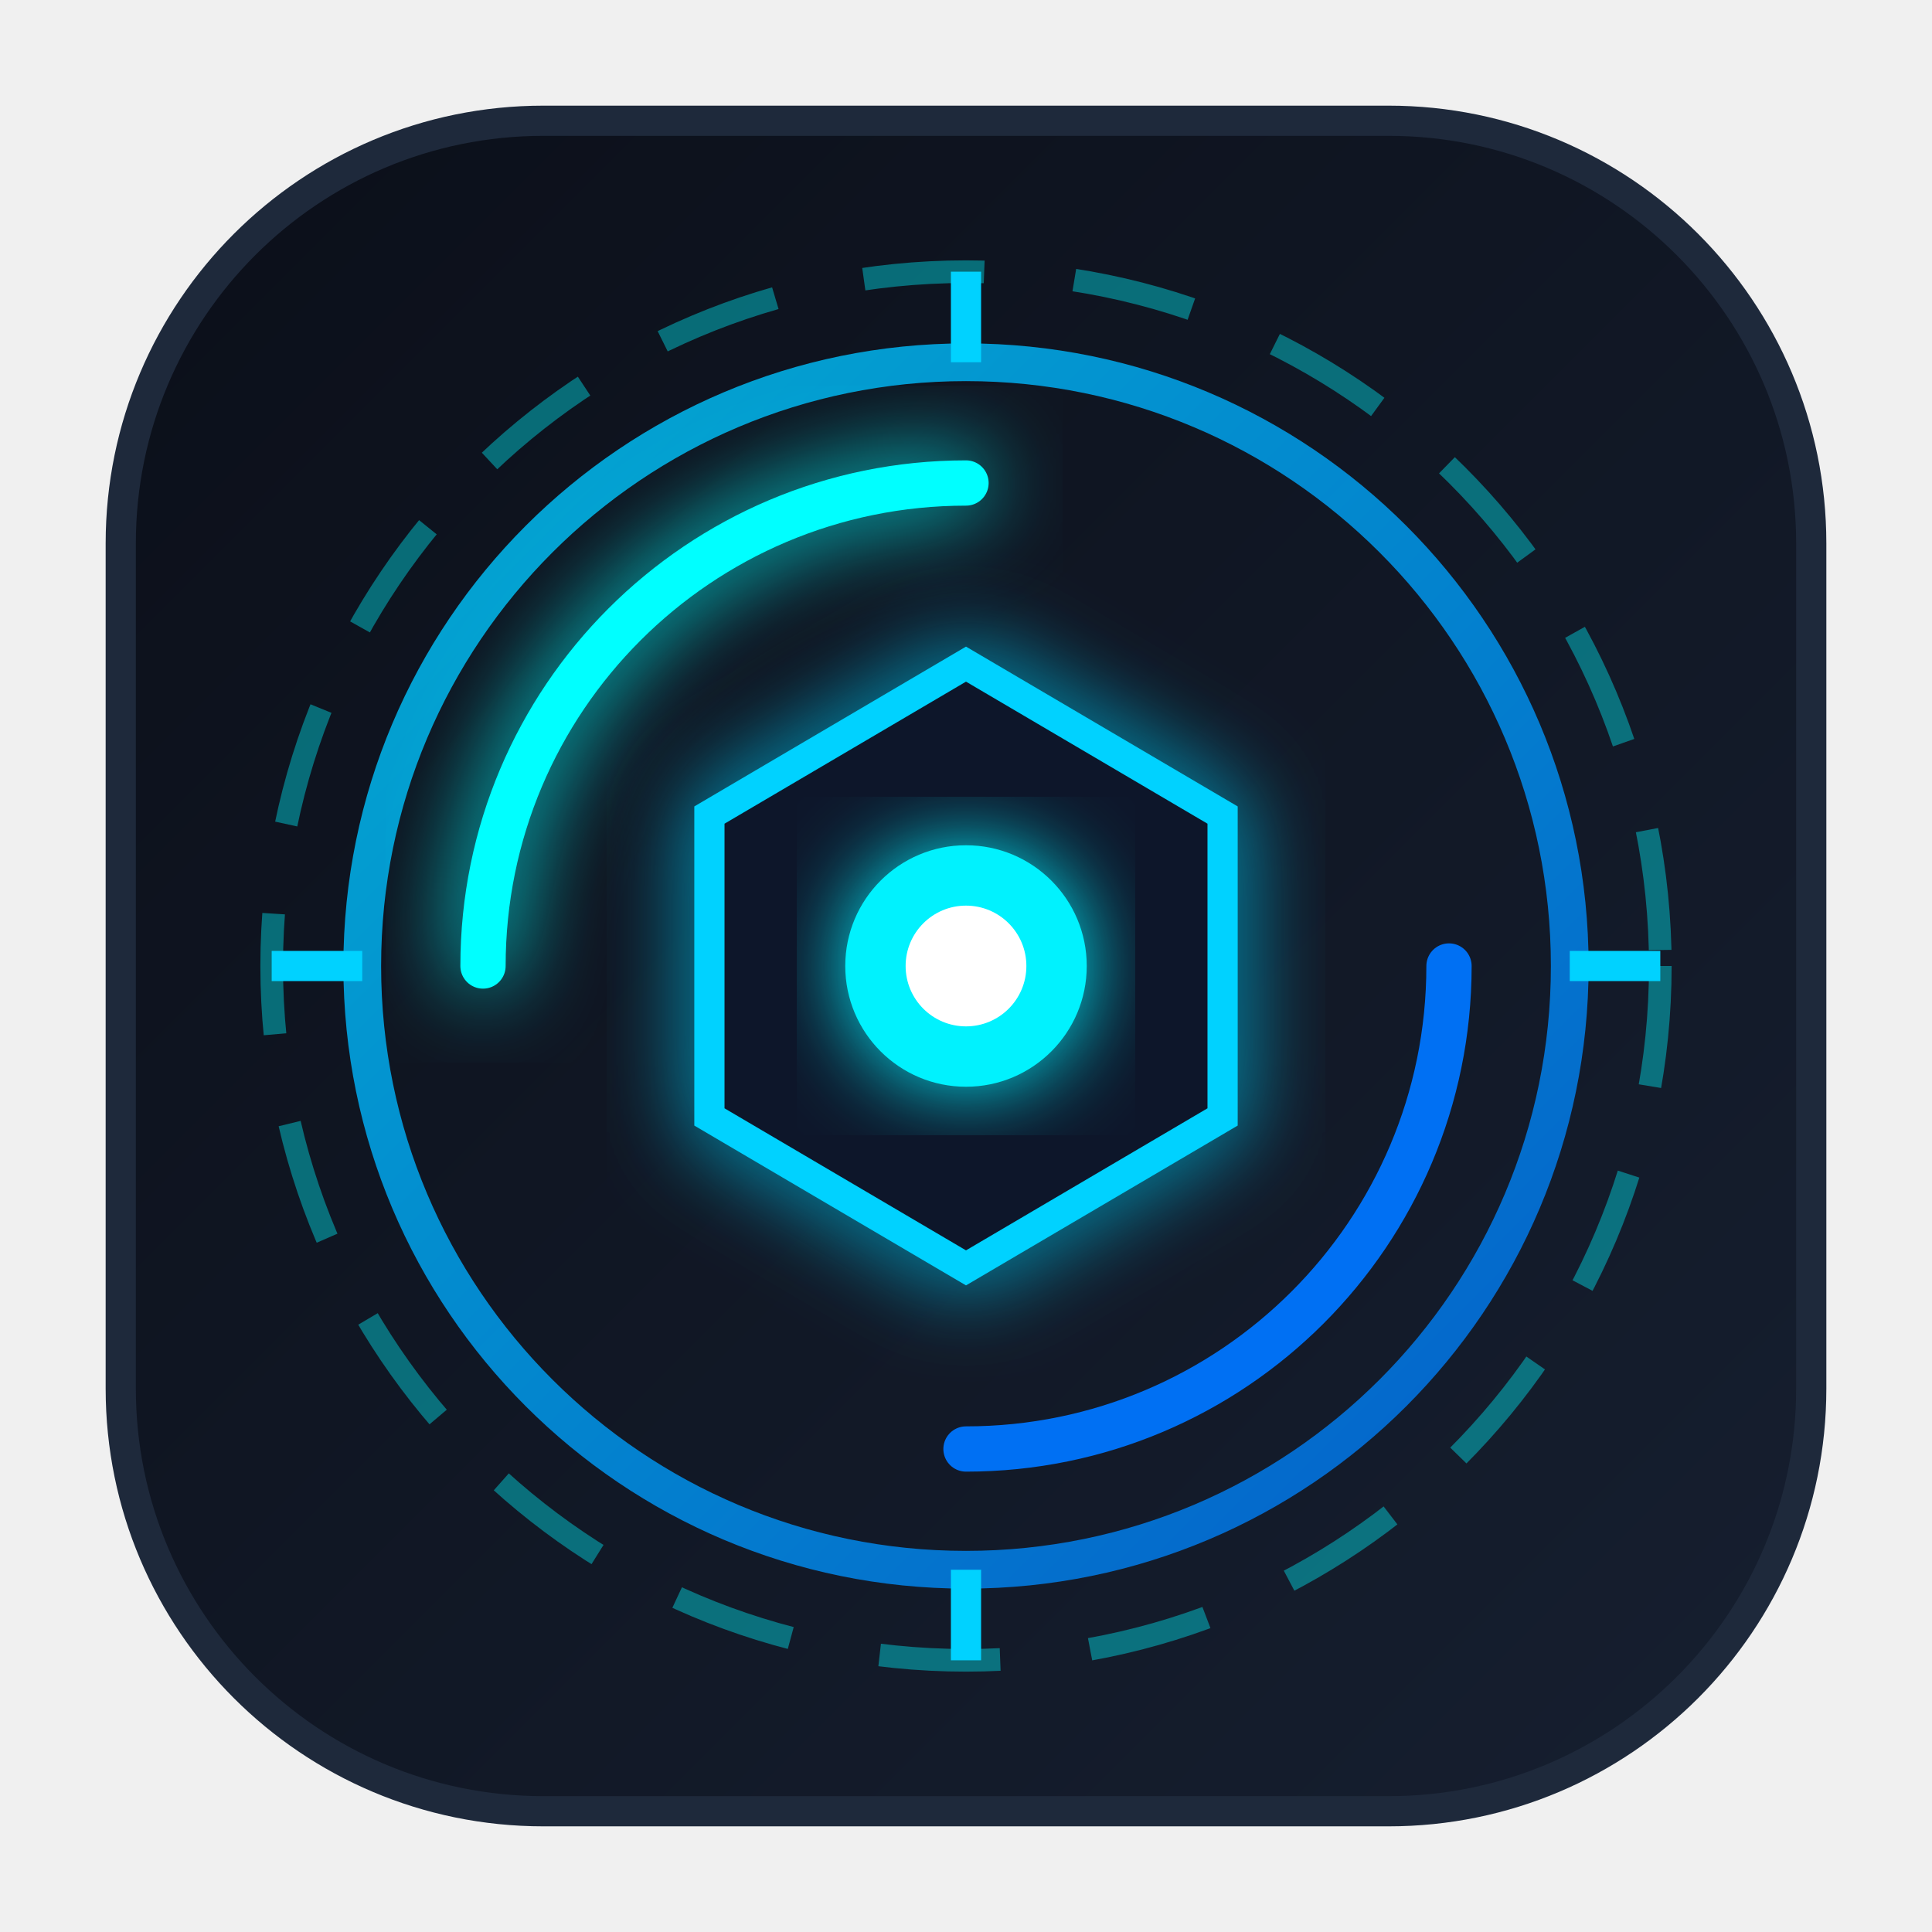
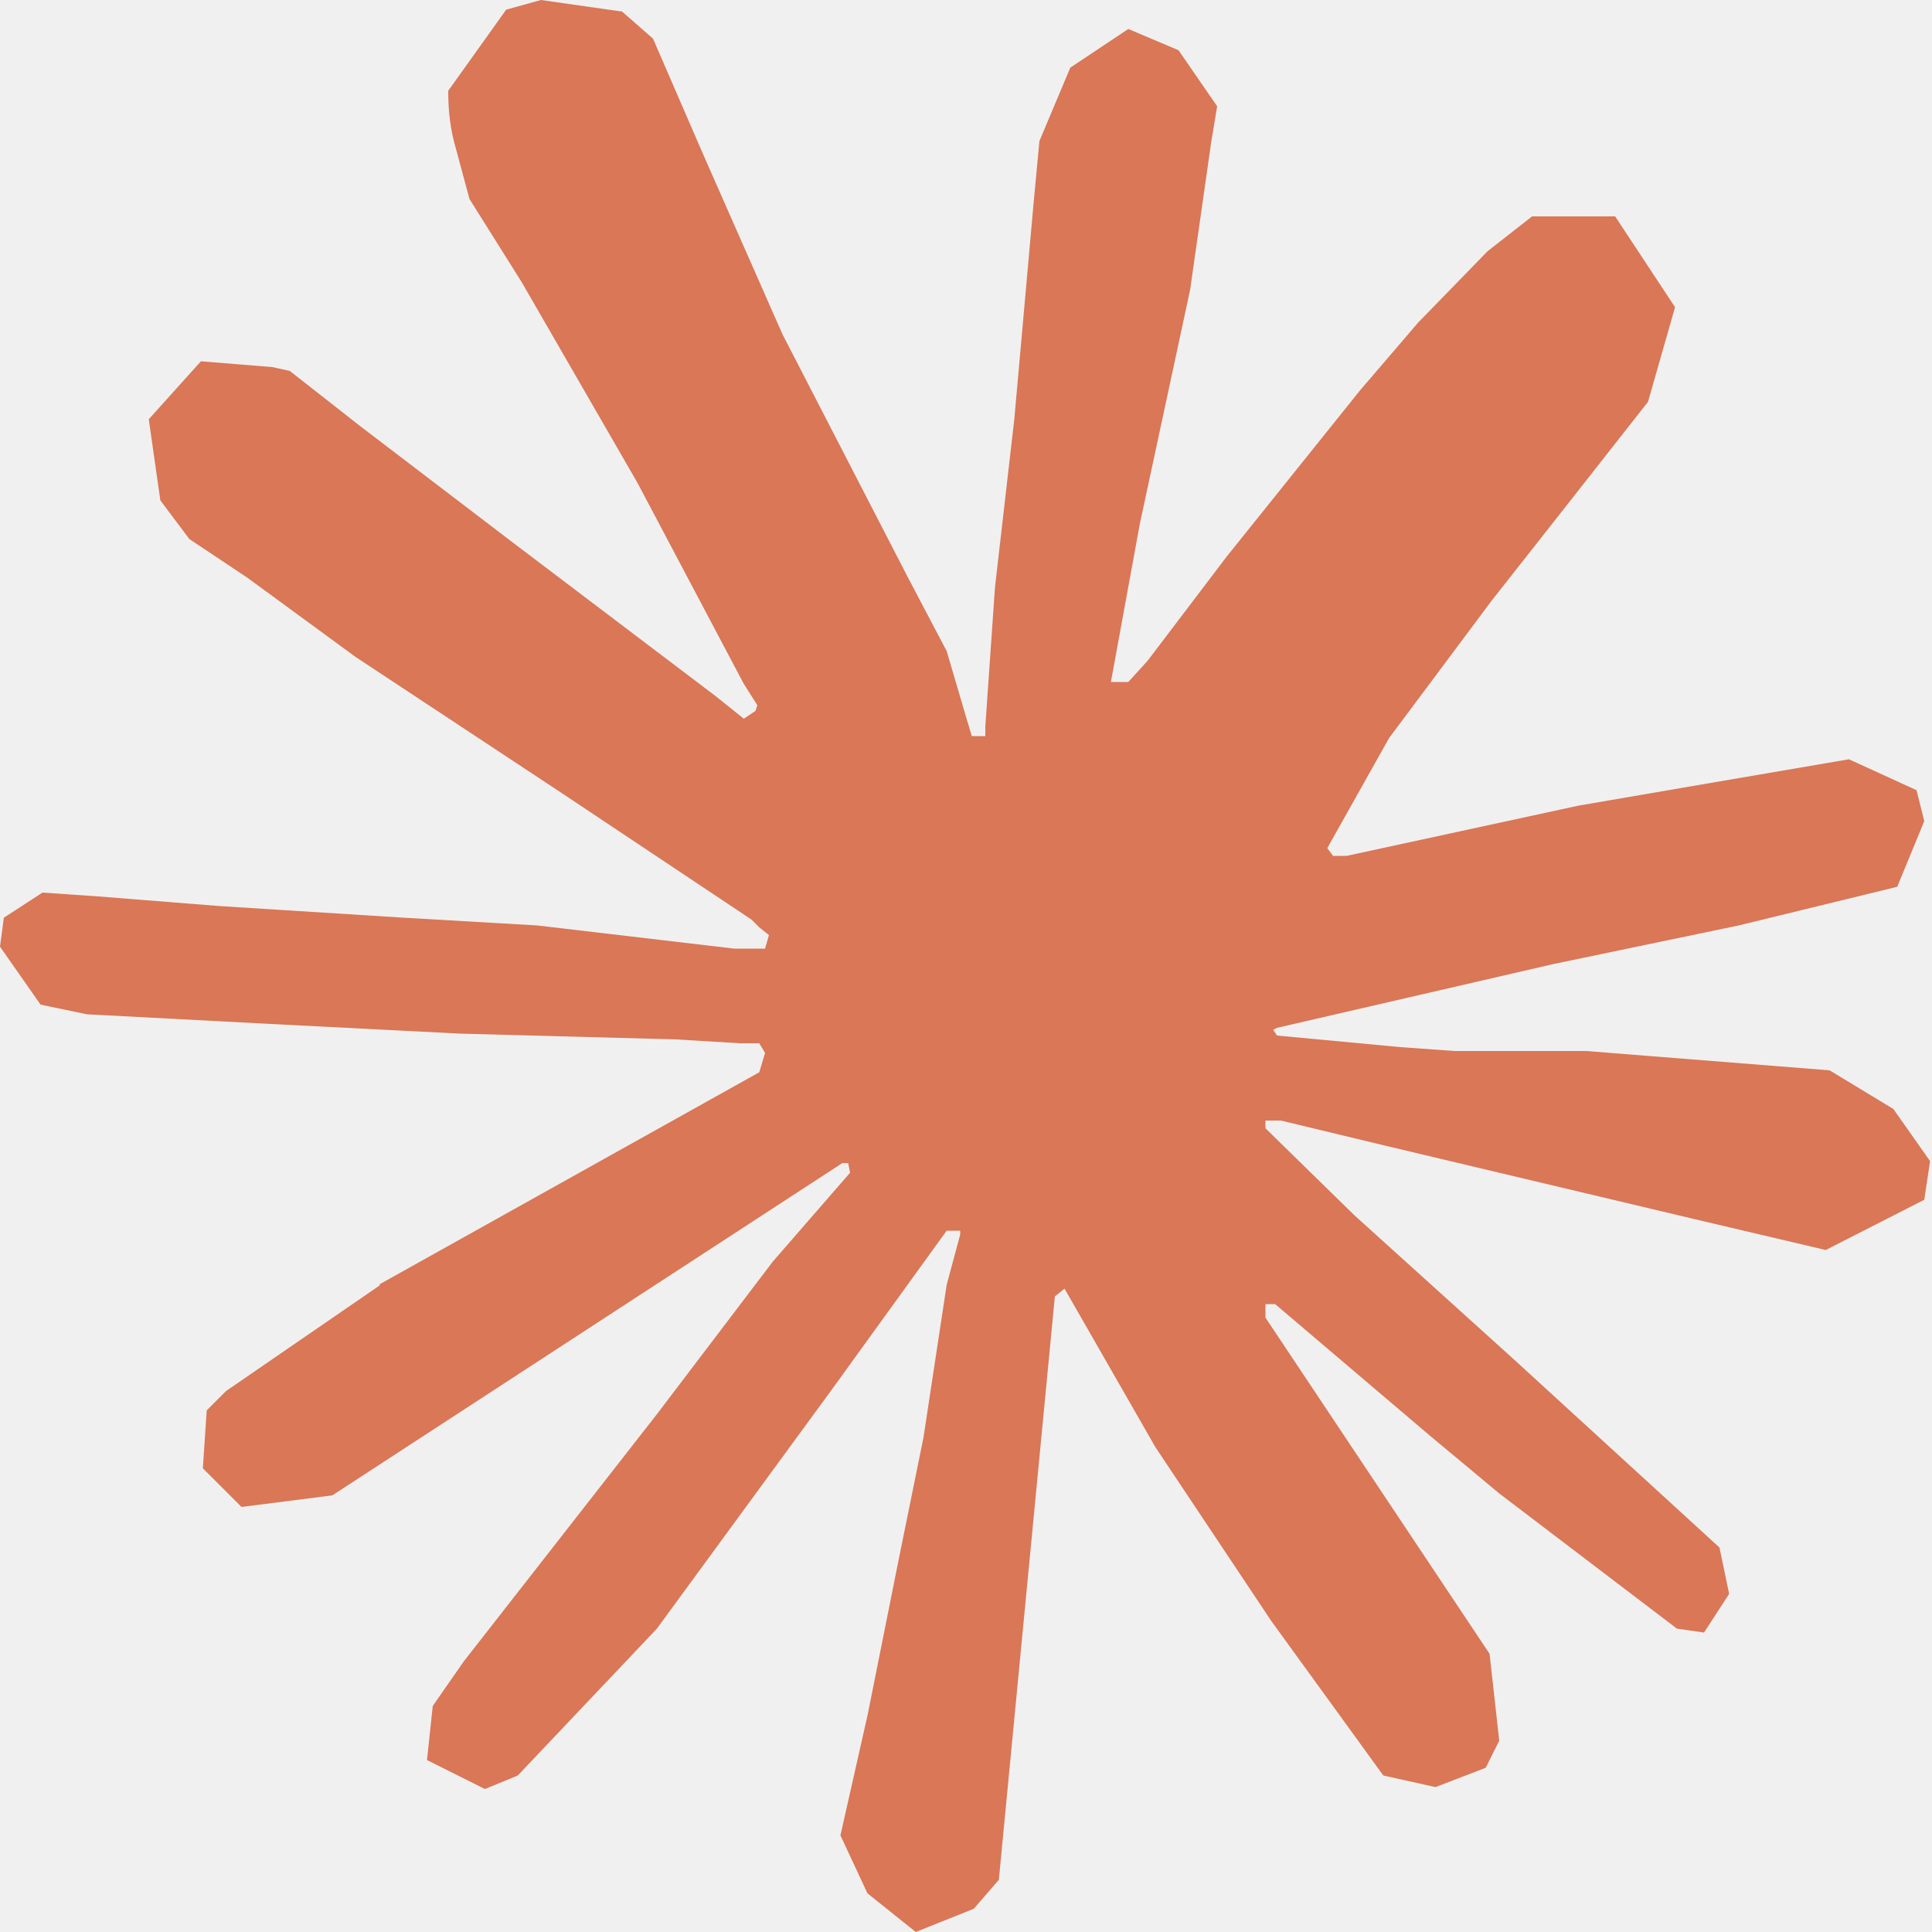
- <svg xmlns="http://www.w3.org/2000/svg" viewBox="0 0 128 128" width="128" height="128">
-   <defs>
-     <linearGradient id="bgGrad" x1="0%" y1="0%" x2="100%" y2="100%">
-       <stop offset="0%" stop-color="#0b0f19" />
-       <stop offset="100%" stop-color="#161f30" />
-     </linearGradient>
-     <linearGradient id="blueGlow" x1="0%" y1="0%" x2="100%" y2="100%">
-       <stop offset="0%" stop-color="#00d2ff" />
-       <stop offset="100%" stop-color="#0070f3" />
-     </linearGradient>
-     <linearGradient id="cyanArc" x1="0%" y1="0%" x2="100%" y2="0%">
-       <stop offset="0%" stop-color="#00ffff" stop-opacity="0.9" />
-       <stop offset="100%" stop-color="#0077ff" stop-opacity="0.1" />
-     </linearGradient>
-     <filter id="glow" x="-20%" y="-20%" width="140%" height="140%">
-       <feGaussianBlur stdDeviation="3" result="blur" />
-       <feComposite in="SourceGraphic" in2="blur" operator="over" />
-     </filter>
-   </defs>
-   <rect x="8" y="8" width="112" height="112" rx="28" fill="url(#bgGrad)" stroke="#1e293b" stroke-width="2" />
-   <circle cx="64" cy="64" r="46" fill="none" stroke="#00f2fe" stroke-width="1.5" stroke-dasharray="8 6" stroke-opacity="0.4" />
-   <circle cx="64" cy="64" r="40" fill="none" stroke="url(#blueGlow)" stroke-width="2.5" stroke-opacity="0.8" />
-   <path d="M 32 64 A 32 32 0 0 1 64 32" fill="none" stroke="#00ffff" stroke-width="3" stroke-linecap="round" filter="url(#glow)" />
-   <path d="M 96 64 A 32 32 0 0 1 64 96" fill="none" stroke="#0070f3" stroke-width="3" stroke-linecap="round" />
-   <polygon points="64,44 81,54 81,74 64,84 47,74 47,54" fill="#0f172a" stroke="#00d2ff" stroke-width="2" filter="url(#glow)" />
-   <circle cx="64" cy="64" r="8" fill="#00f2fe" filter="url(#glow)" />
-   <circle cx="64" cy="64" r="4" fill="#ffffff" />
-   <line x1="64" y1="18" x2="64" y2="24" stroke="#00d2ff" stroke-width="2" />
-   <line x1="64" y1="104" x2="64" y2="110" stroke="#00d2ff" stroke-width="2" />
-   <line x1="18" y1="64" x2="24" y2="64" stroke="#00d2ff" stroke-width="2" />
-   <line x1="104" y1="64" x2="110" y2="64" stroke="#00d2ff" stroke-width="2" />
+ <svg xmlns="http://www.w3.org/2000/svg" viewBox="0 0 100 100" width="100" height="100">
+   <path fill="#D97757" d="m19.6 66.5 19.7-11 .3-1-.3-.5h-1l-3.3-.2-11.2-.3L14 53l-9.5-.5-2.4-.5L0 49l.2-1.5 2-1.3 2.9.2 6.3.5 9.5.6 6.9.4L38 49.1h1.6l.2-.7-.5-.4-.4-.4L29 41l-10.6-7-5.6-4.1-3-2-1.5-2-.6-4.2 2.7-3 3.7.3.9.2 3.7 2.9 8 6.1L37 36l1.5 1.2.6-.4.1-.3-.7-1.1L33 25l-6-10.4-2.7-4.3-.7-2.6c-.3-1-.4-2-.4-3l3-4.2L28 0l4.2.6L33.8 2l2.6 6 4.1 9.3L47 29.9l2 3.8 1 3.4.3 1h.7v-.5l.5-7.2 1-8.7 1-11.2.3-3.2 1.6-3.8 3-2L61 2.6l2 2.9-.3 1.8-1.1 7.7L59 27.1l-1.5 8.2h.9l1-1.1 4.1-5.4 6.9-8.6 3-3.5L77 13l2.3-1.8h4.3l3.1 4.7-1.4 4.9-4.4 5.6-3.7 4.7-5.3 7.1-3.2 5.7.3.4h.7l12-2.6 6.4-1.1 7.6-1.3 3.5 1.6.4 1.6-1.4 3.4-8.2 2-9.6 2-14.3 3.3-.2.1.2.3 6.4.6 2.8.2h6.8l12.6 1 3.3 2 1.9 2.7-.3 2-5.1 2.6-6.8-1.6-16-3.8-5.4-1.3h-.8v.4l4.6 4.5 8.3 7.5L89 80.1l.5 2.4-1.3 2-1.4-.2-9.2-7-3.6-3-8-6.8h-.5v.7l1.8 2.7 9.8 14.7.5 4.5-.7 1.4-2.6 1-2.7-.6-5.8-8-6-9-4.7-8.2-.5.4-2.9 30.2-1.3 1.5-3 1.2-2.5-2-1.4-3 1.4-6.2 1.6-8 1.3-6.4 1.2-7.9.7-2.6v-.2H49L43 72l-9 12.3-7.2 7.6-1.7.7-3-1.5.3-2.8L24 86l10-12.8 6-7.9 4-4.6-.1-.5h-.3L17.2 77.4l-4.7.6-2-2 .2-3 1-1 8-5.5Z" />
</svg>
